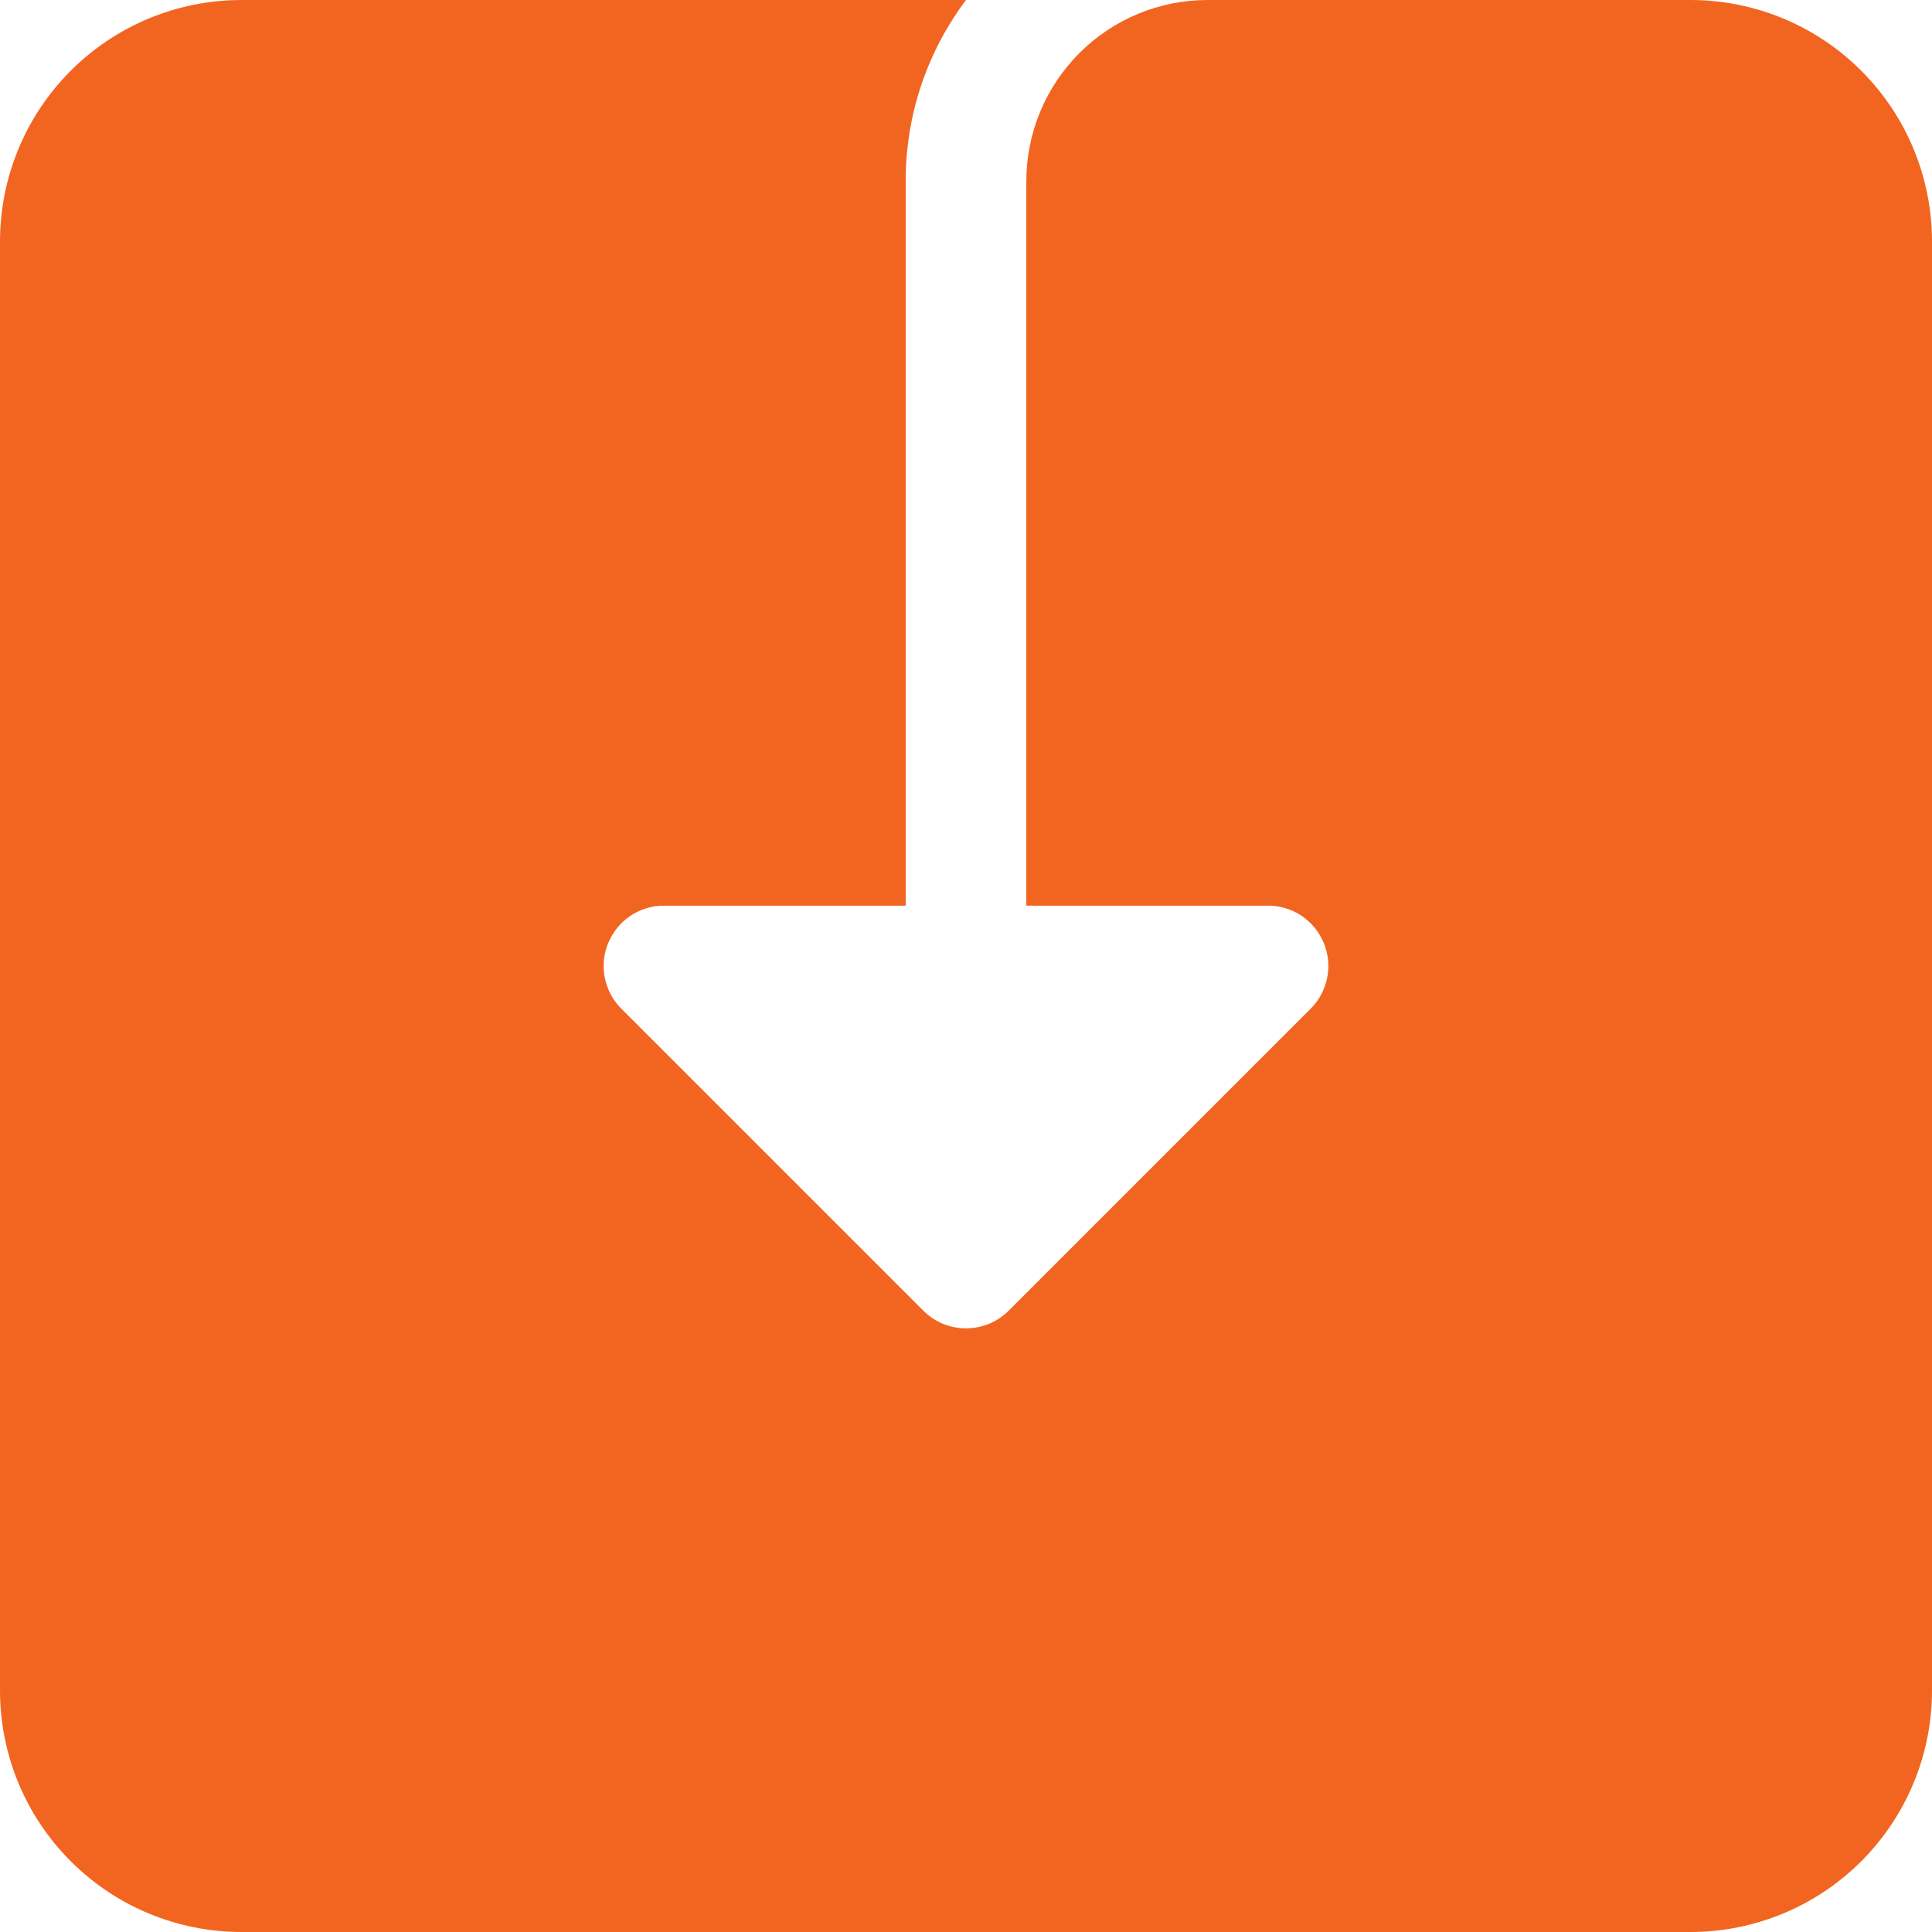
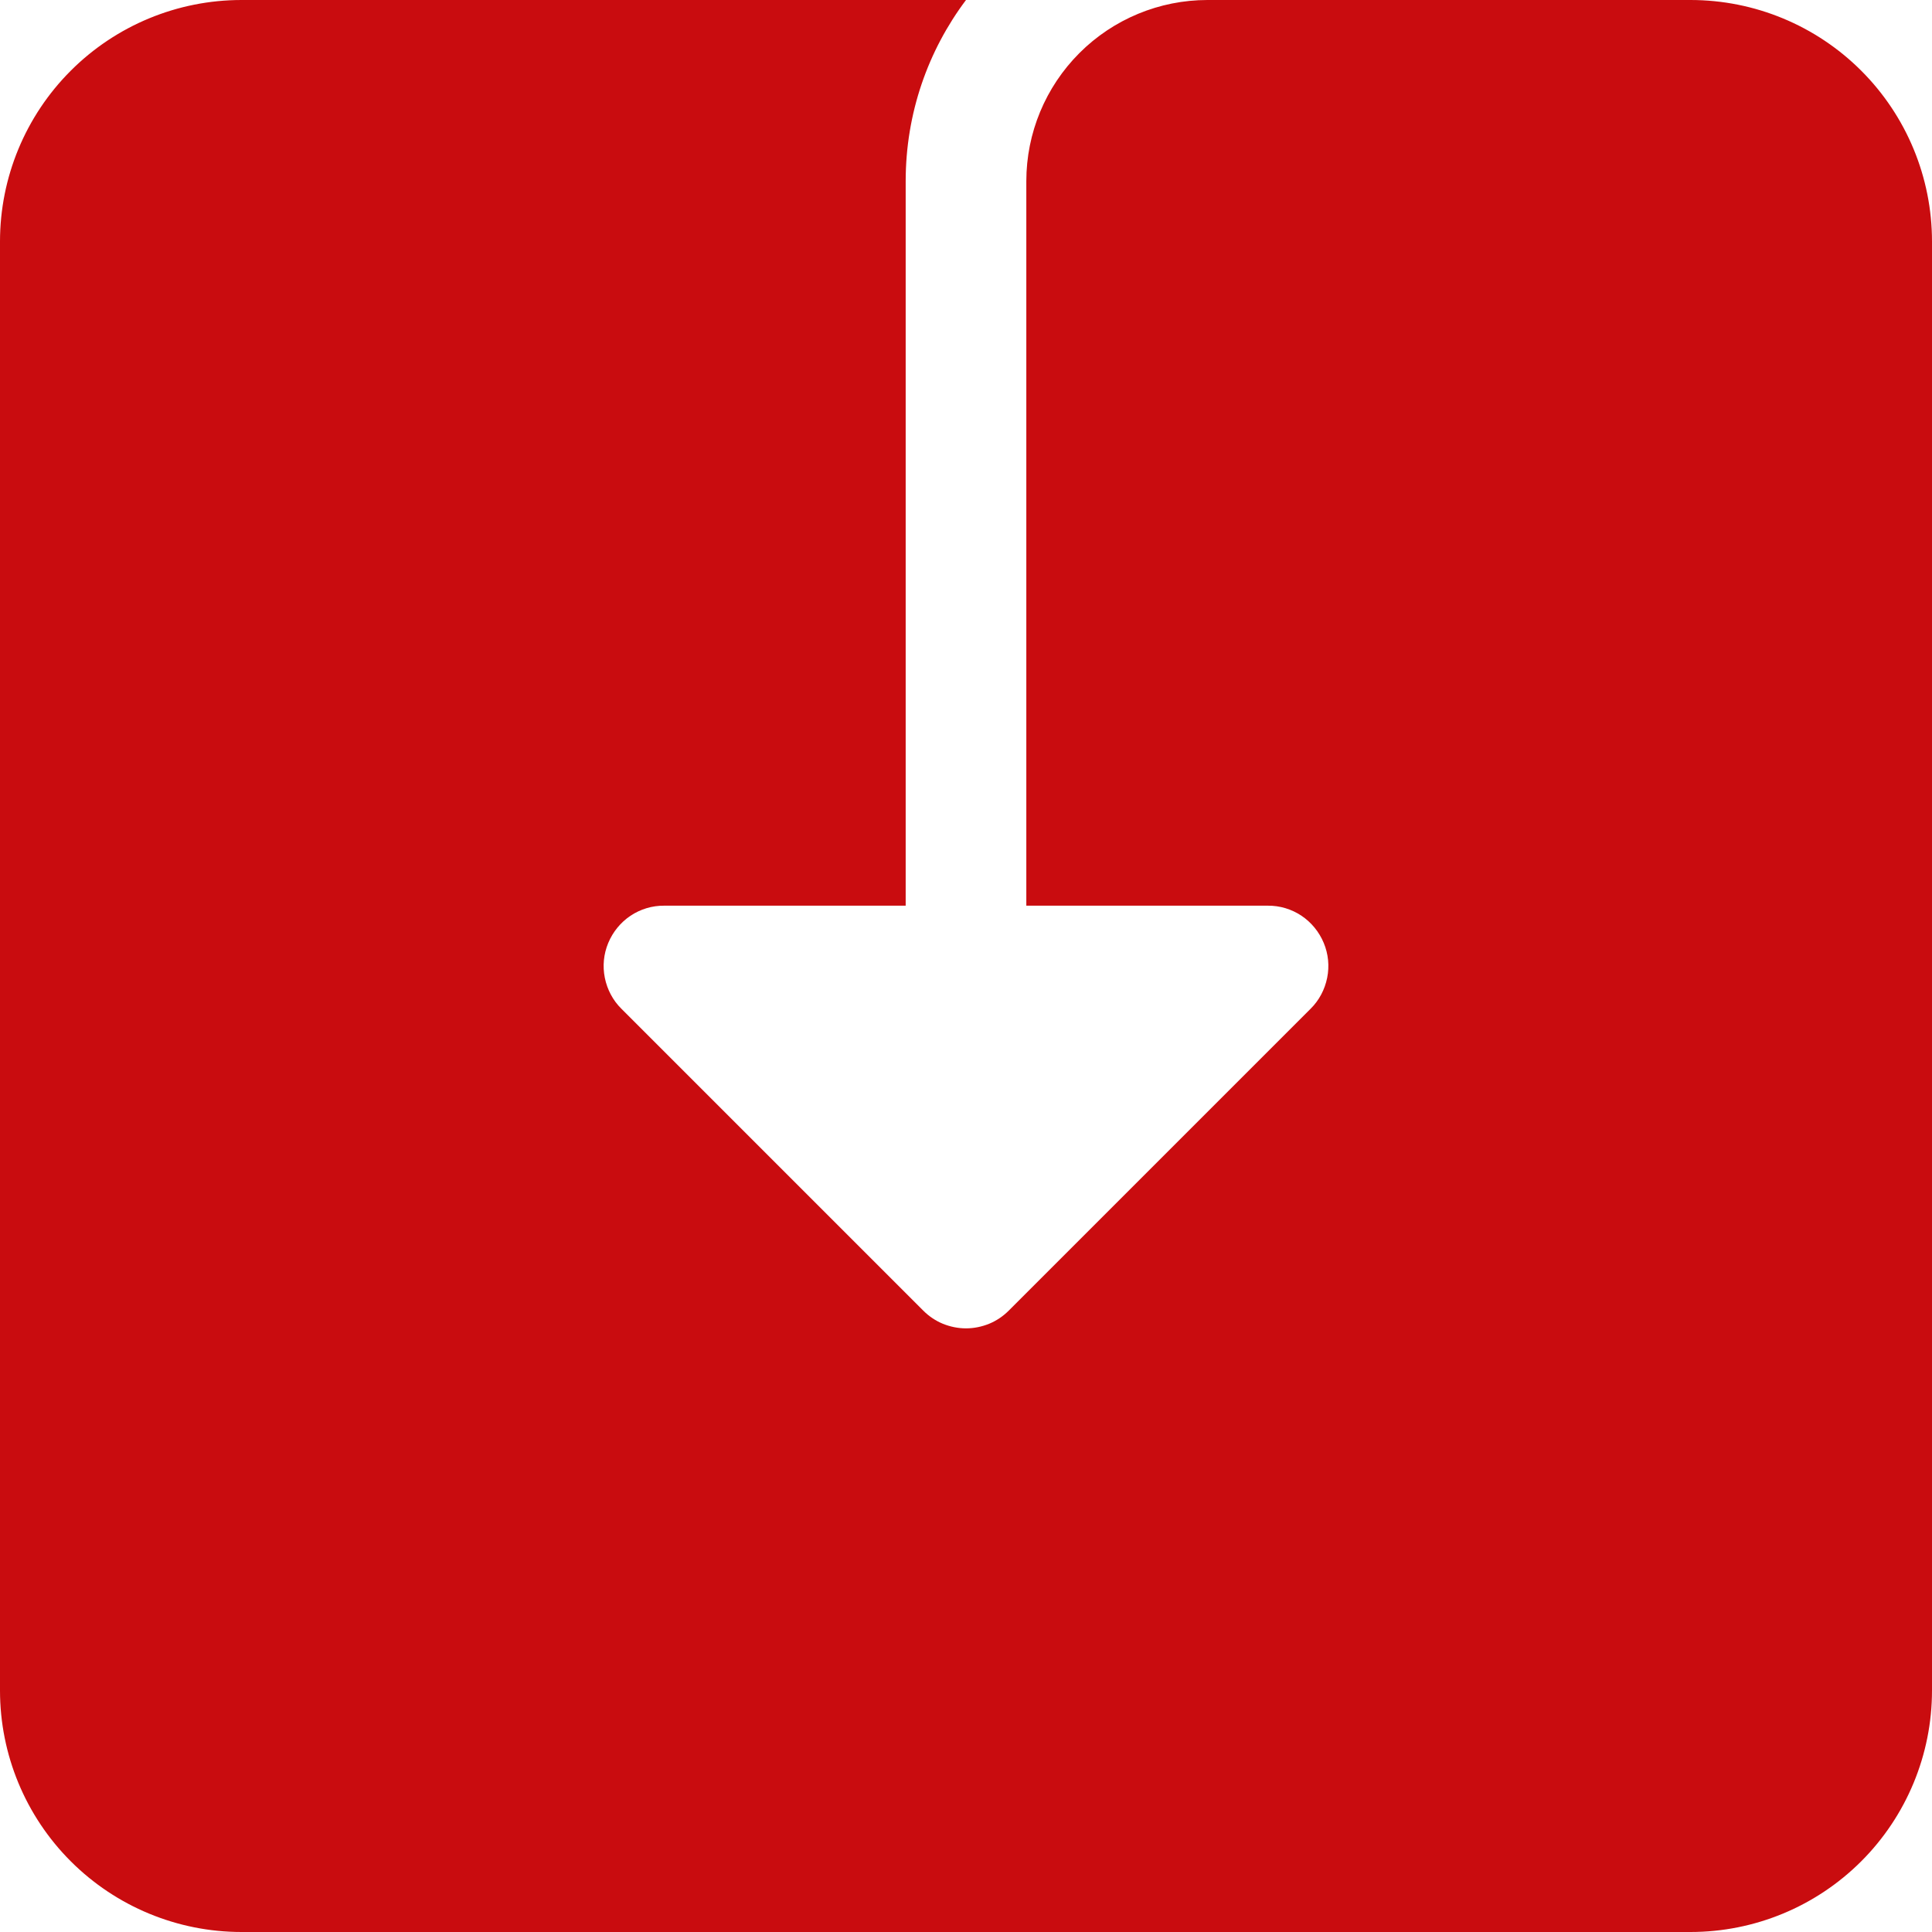
<svg xmlns="http://www.w3.org/2000/svg" width="18" height="18" viewBox="0 0 18 18" fill="none">
-   <path id="Vector" d="M9.562 1.688C9.562 1.24 9.74 0.811 10.057 0.494C10.373 0.178 10.802 0 11.25 0H15.75C16.347 0 16.919 0.237 17.341 0.659C17.763 1.081 18 1.653 18 2.25V15.75C18 16.347 17.763 16.919 17.341 17.341C16.919 17.763 16.347 18 15.75 18H2.25C1.653 18 1.081 17.763 0.659 17.341C0.237 16.919 0 16.347 0 15.75V2.25C0 1.653 0.237 1.081 0.659 0.659C1.081 0.237 1.653 0 2.25 0H9C8.647 0.47 8.438 1.054 8.438 1.688V8.438H6.188C6.076 8.437 5.967 8.47 5.874 8.532C5.782 8.594 5.71 8.682 5.667 8.785C5.624 8.888 5.613 9.001 5.635 9.11C5.657 9.219 5.71 9.32 5.789 9.398L8.602 12.211C8.654 12.263 8.716 12.305 8.784 12.333C8.853 12.361 8.926 12.376 9 12.376C9.074 12.376 9.147 12.361 9.216 12.333C9.284 12.305 9.346 12.263 9.398 12.211L12.211 9.398C12.29 9.32 12.343 9.219 12.365 9.11C12.387 9.001 12.376 8.888 12.333 8.785C12.29 8.682 12.218 8.594 12.126 8.532C12.033 8.47 11.924 8.437 11.812 8.438H9.562V1.688Z" fill="#F26521" />
+   <path id="Vector" d="M9.562 1.688C9.562 1.24 9.74 0.811 10.057 0.494C10.373 0.178 10.802 0 11.25 0H15.75C16.347 0 16.919 0.237 17.341 0.659C17.763 1.081 18 1.653 18 2.25V15.75C18 16.347 17.763 16.919 17.341 17.341C16.919 17.763 16.347 18 15.75 18H2.25C1.653 18 1.081 17.763 0.659 17.341C0.237 16.919 0 16.347 0 15.75V2.25C0 1.653 0.237 1.081 0.659 0.659C1.081 0.237 1.653 0 2.25 0H9C8.647 0.47 8.438 1.054 8.438 1.688V8.438H6.188C6.076 8.437 5.967 8.47 5.874 8.532C5.782 8.594 5.71 8.682 5.667 8.785C5.624 8.888 5.613 9.001 5.635 9.11C5.657 9.219 5.71 9.32 5.789 9.398L8.602 12.211C8.654 12.263 8.716 12.305 8.784 12.333C8.853 12.361 8.926 12.376 9 12.376C9.074 12.376 9.147 12.361 9.216 12.333C9.284 12.305 9.346 12.263 9.398 12.211L12.211 9.398C12.29 9.32 12.343 9.219 12.365 9.11C12.387 9.001 12.376 8.888 12.333 8.785C12.29 8.682 12.218 8.594 12.126 8.532C12.033 8.47 11.924 8.437 11.812 8.438H9.562V1.688Z" fill="#c90c0f" />
</svg>
